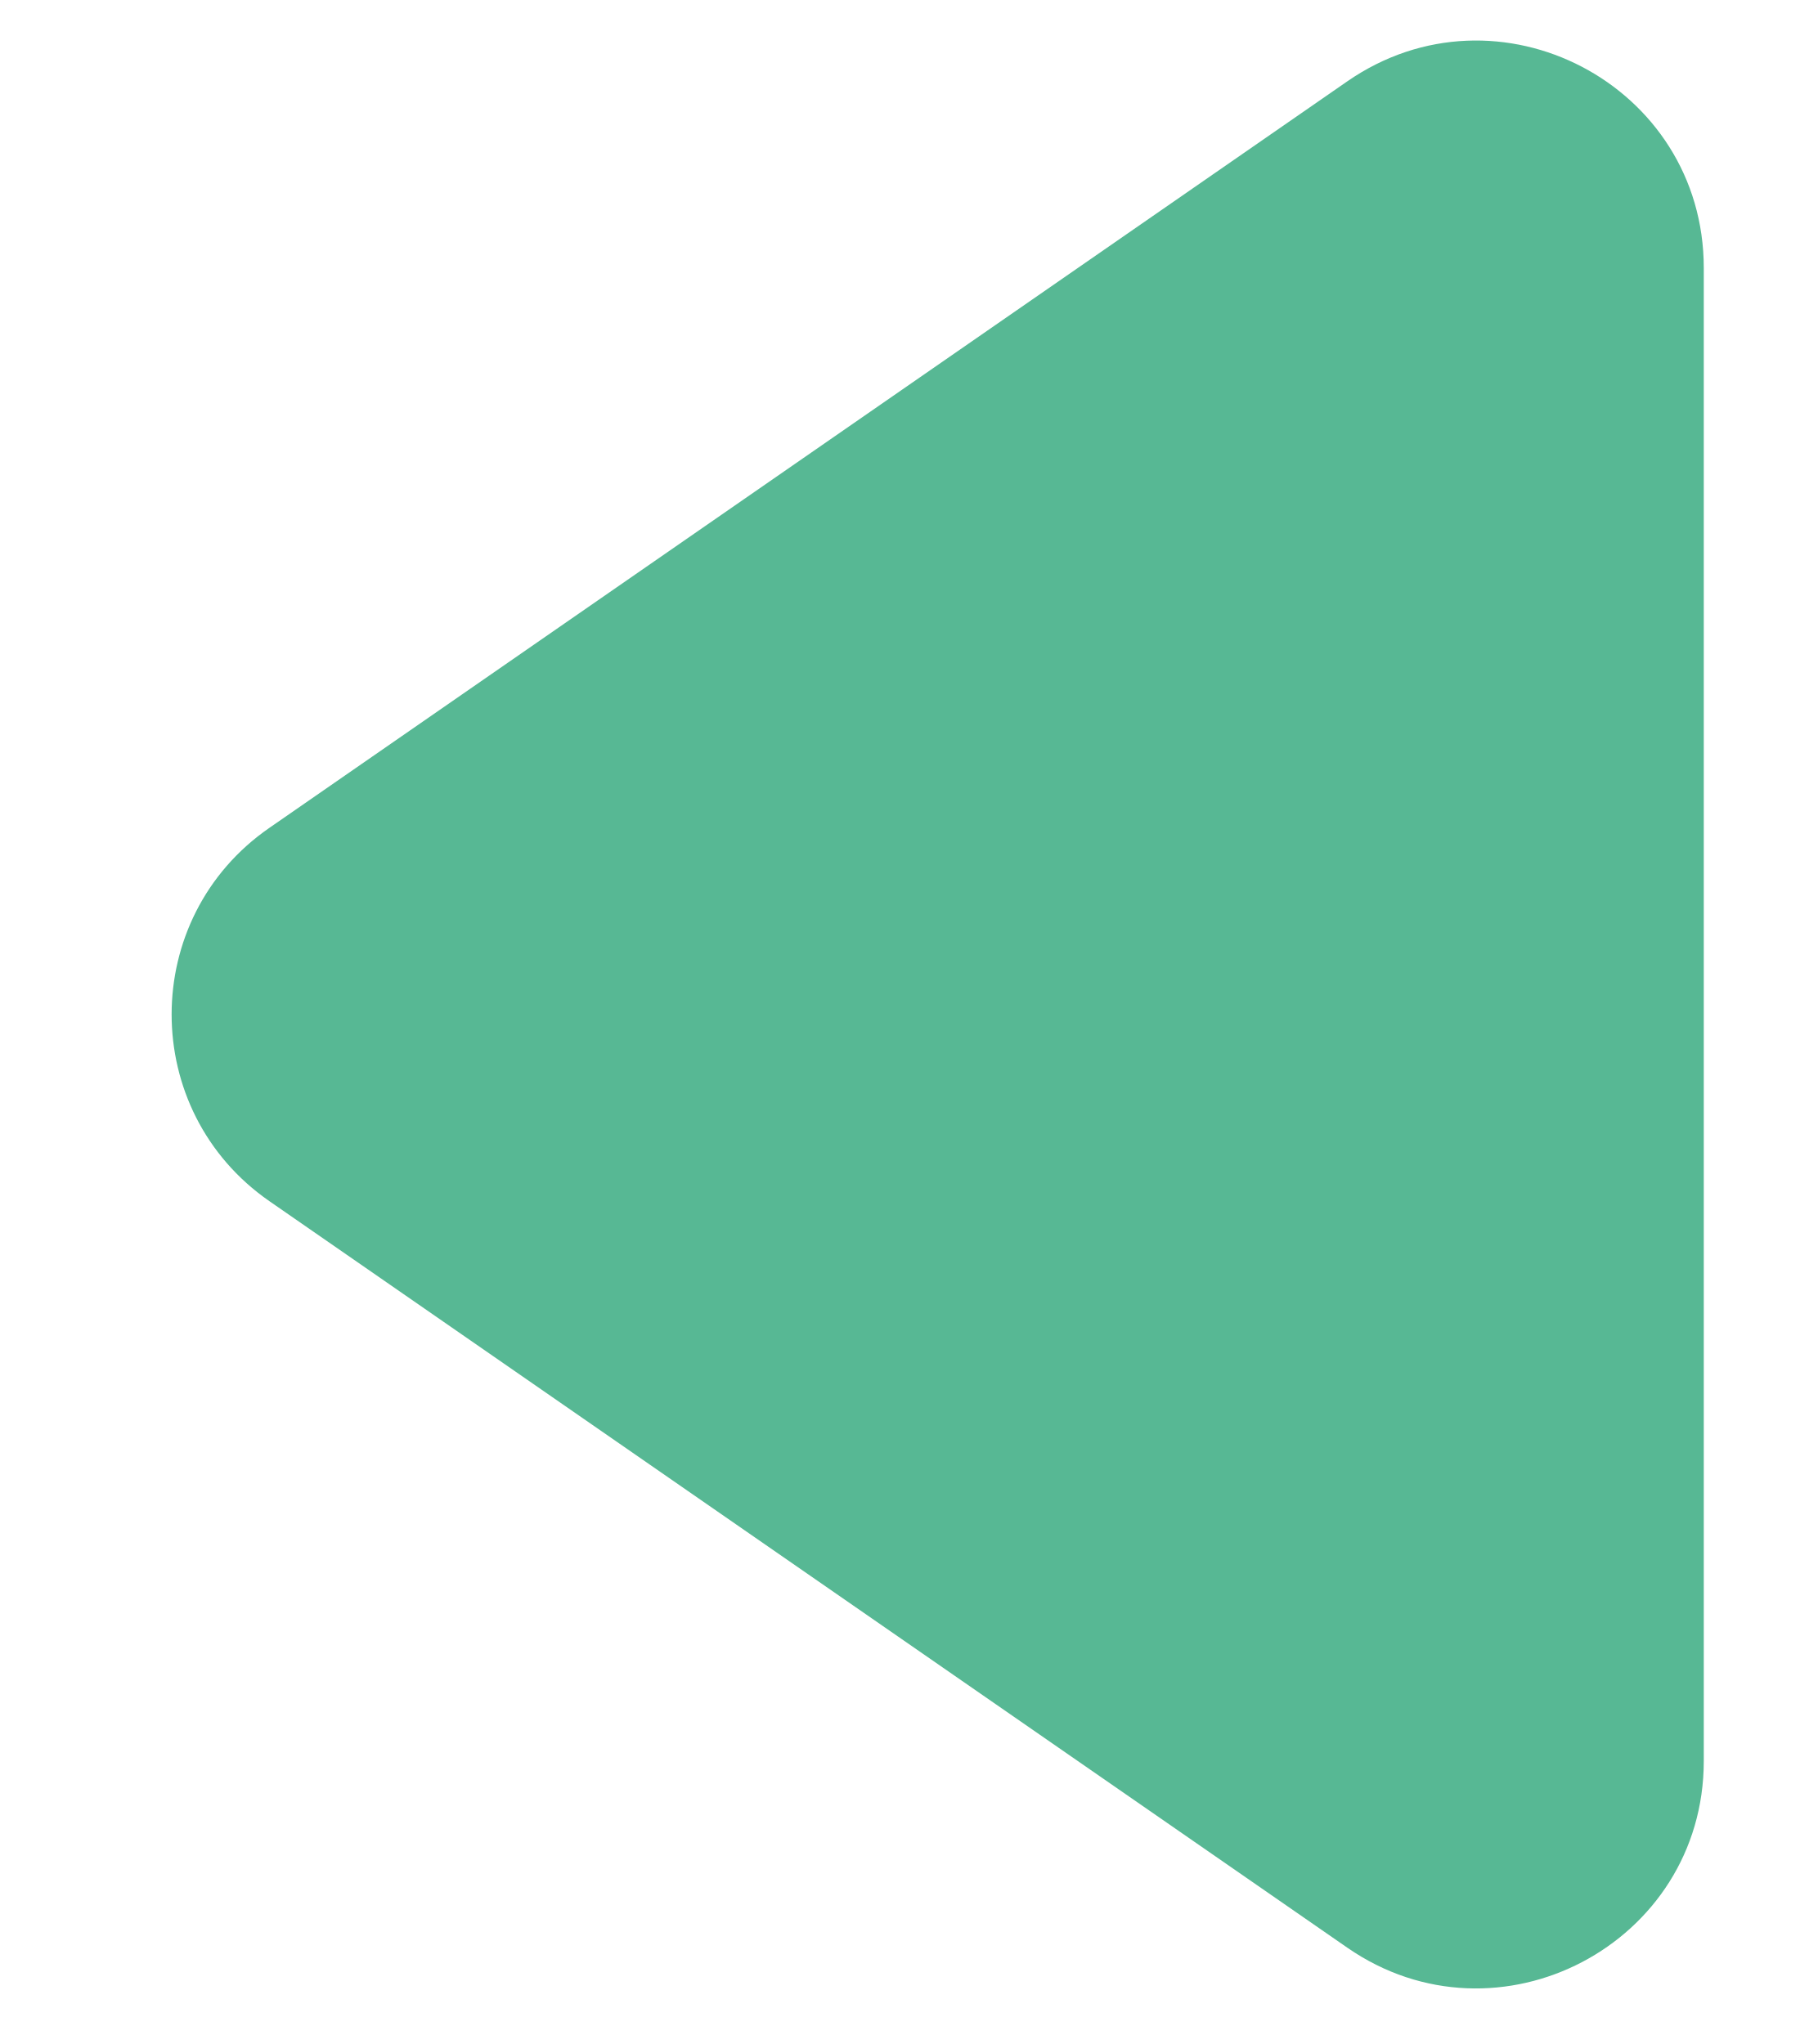
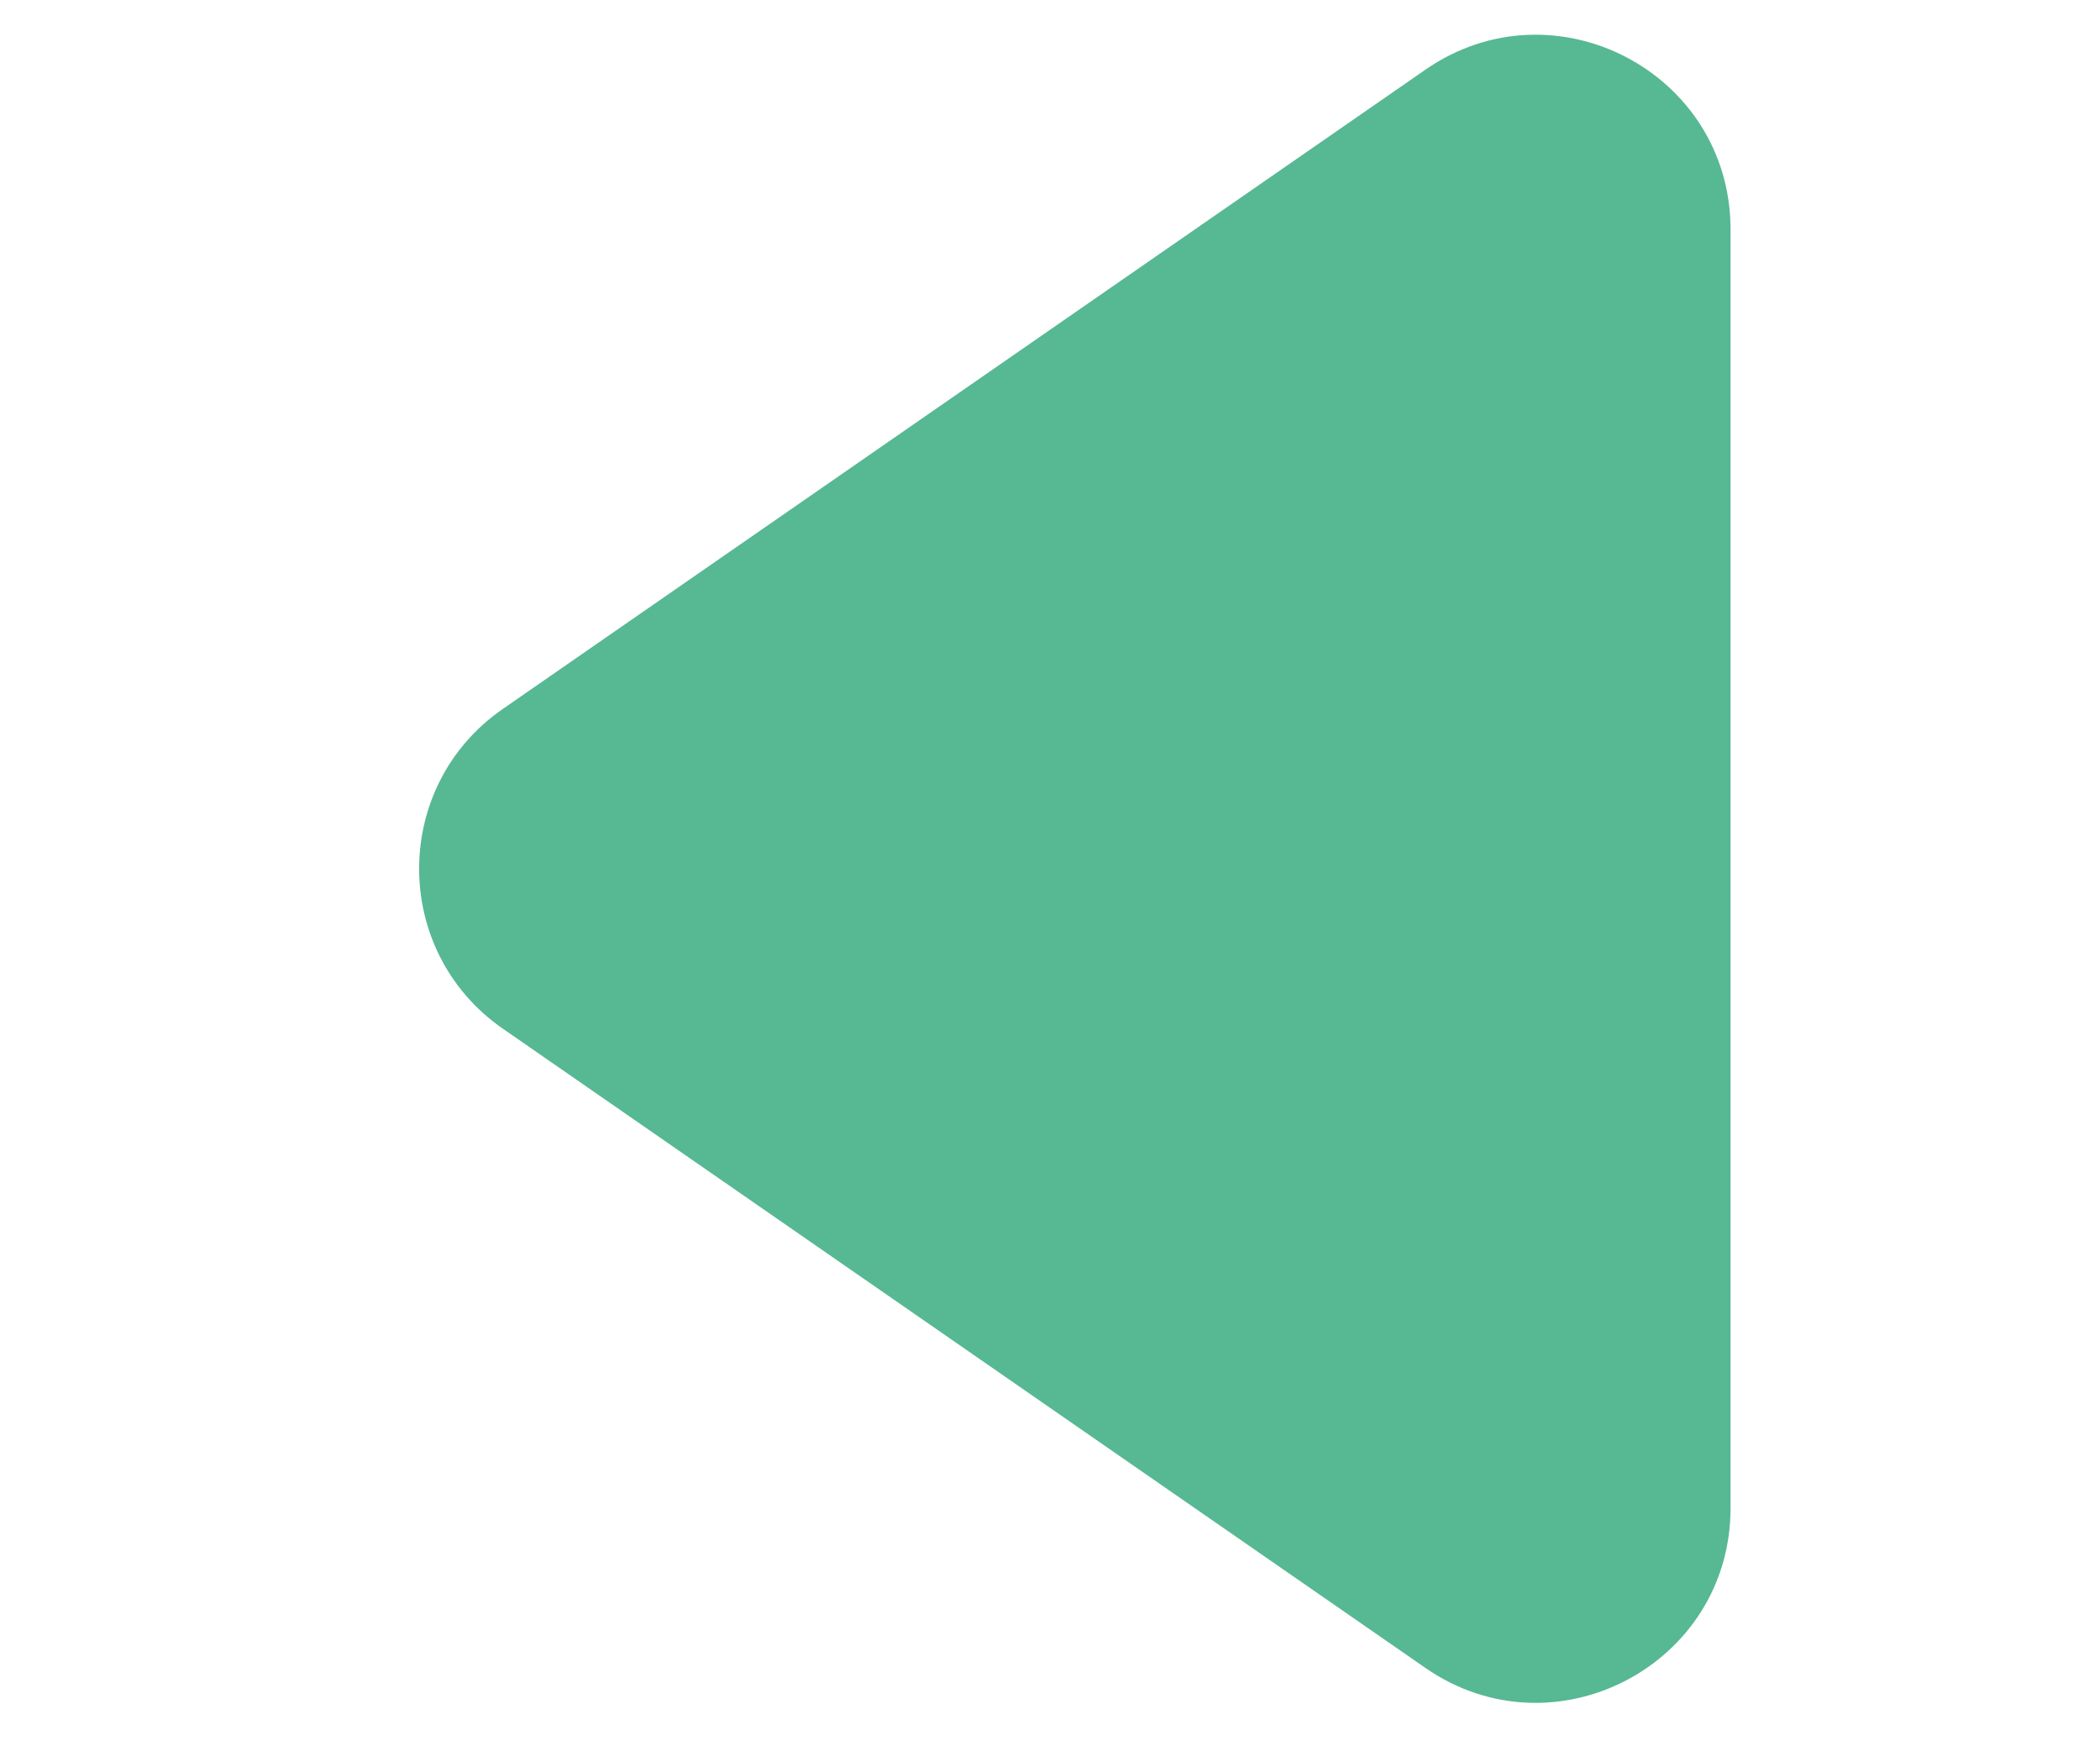
- <svg xmlns="http://www.w3.org/2000/svg" width="8" height="9" viewBox="0 0 8 9" fill="none">
+ <svg xmlns="http://www.w3.org/2000/svg" width="12" height="10" viewBox="0 0 8 9" fill="none">
  <path d="M1.186 3.645C0.612 4.042 0.612 4.891 1.186 5.289L5.931 8.576C6.594 9.035 7.5 8.56 7.5 7.754L7.5 1.18C7.5 0.373 6.594 -0.101 5.931 0.358L1.186 3.645Z" fill="#57B894" />
</svg>
